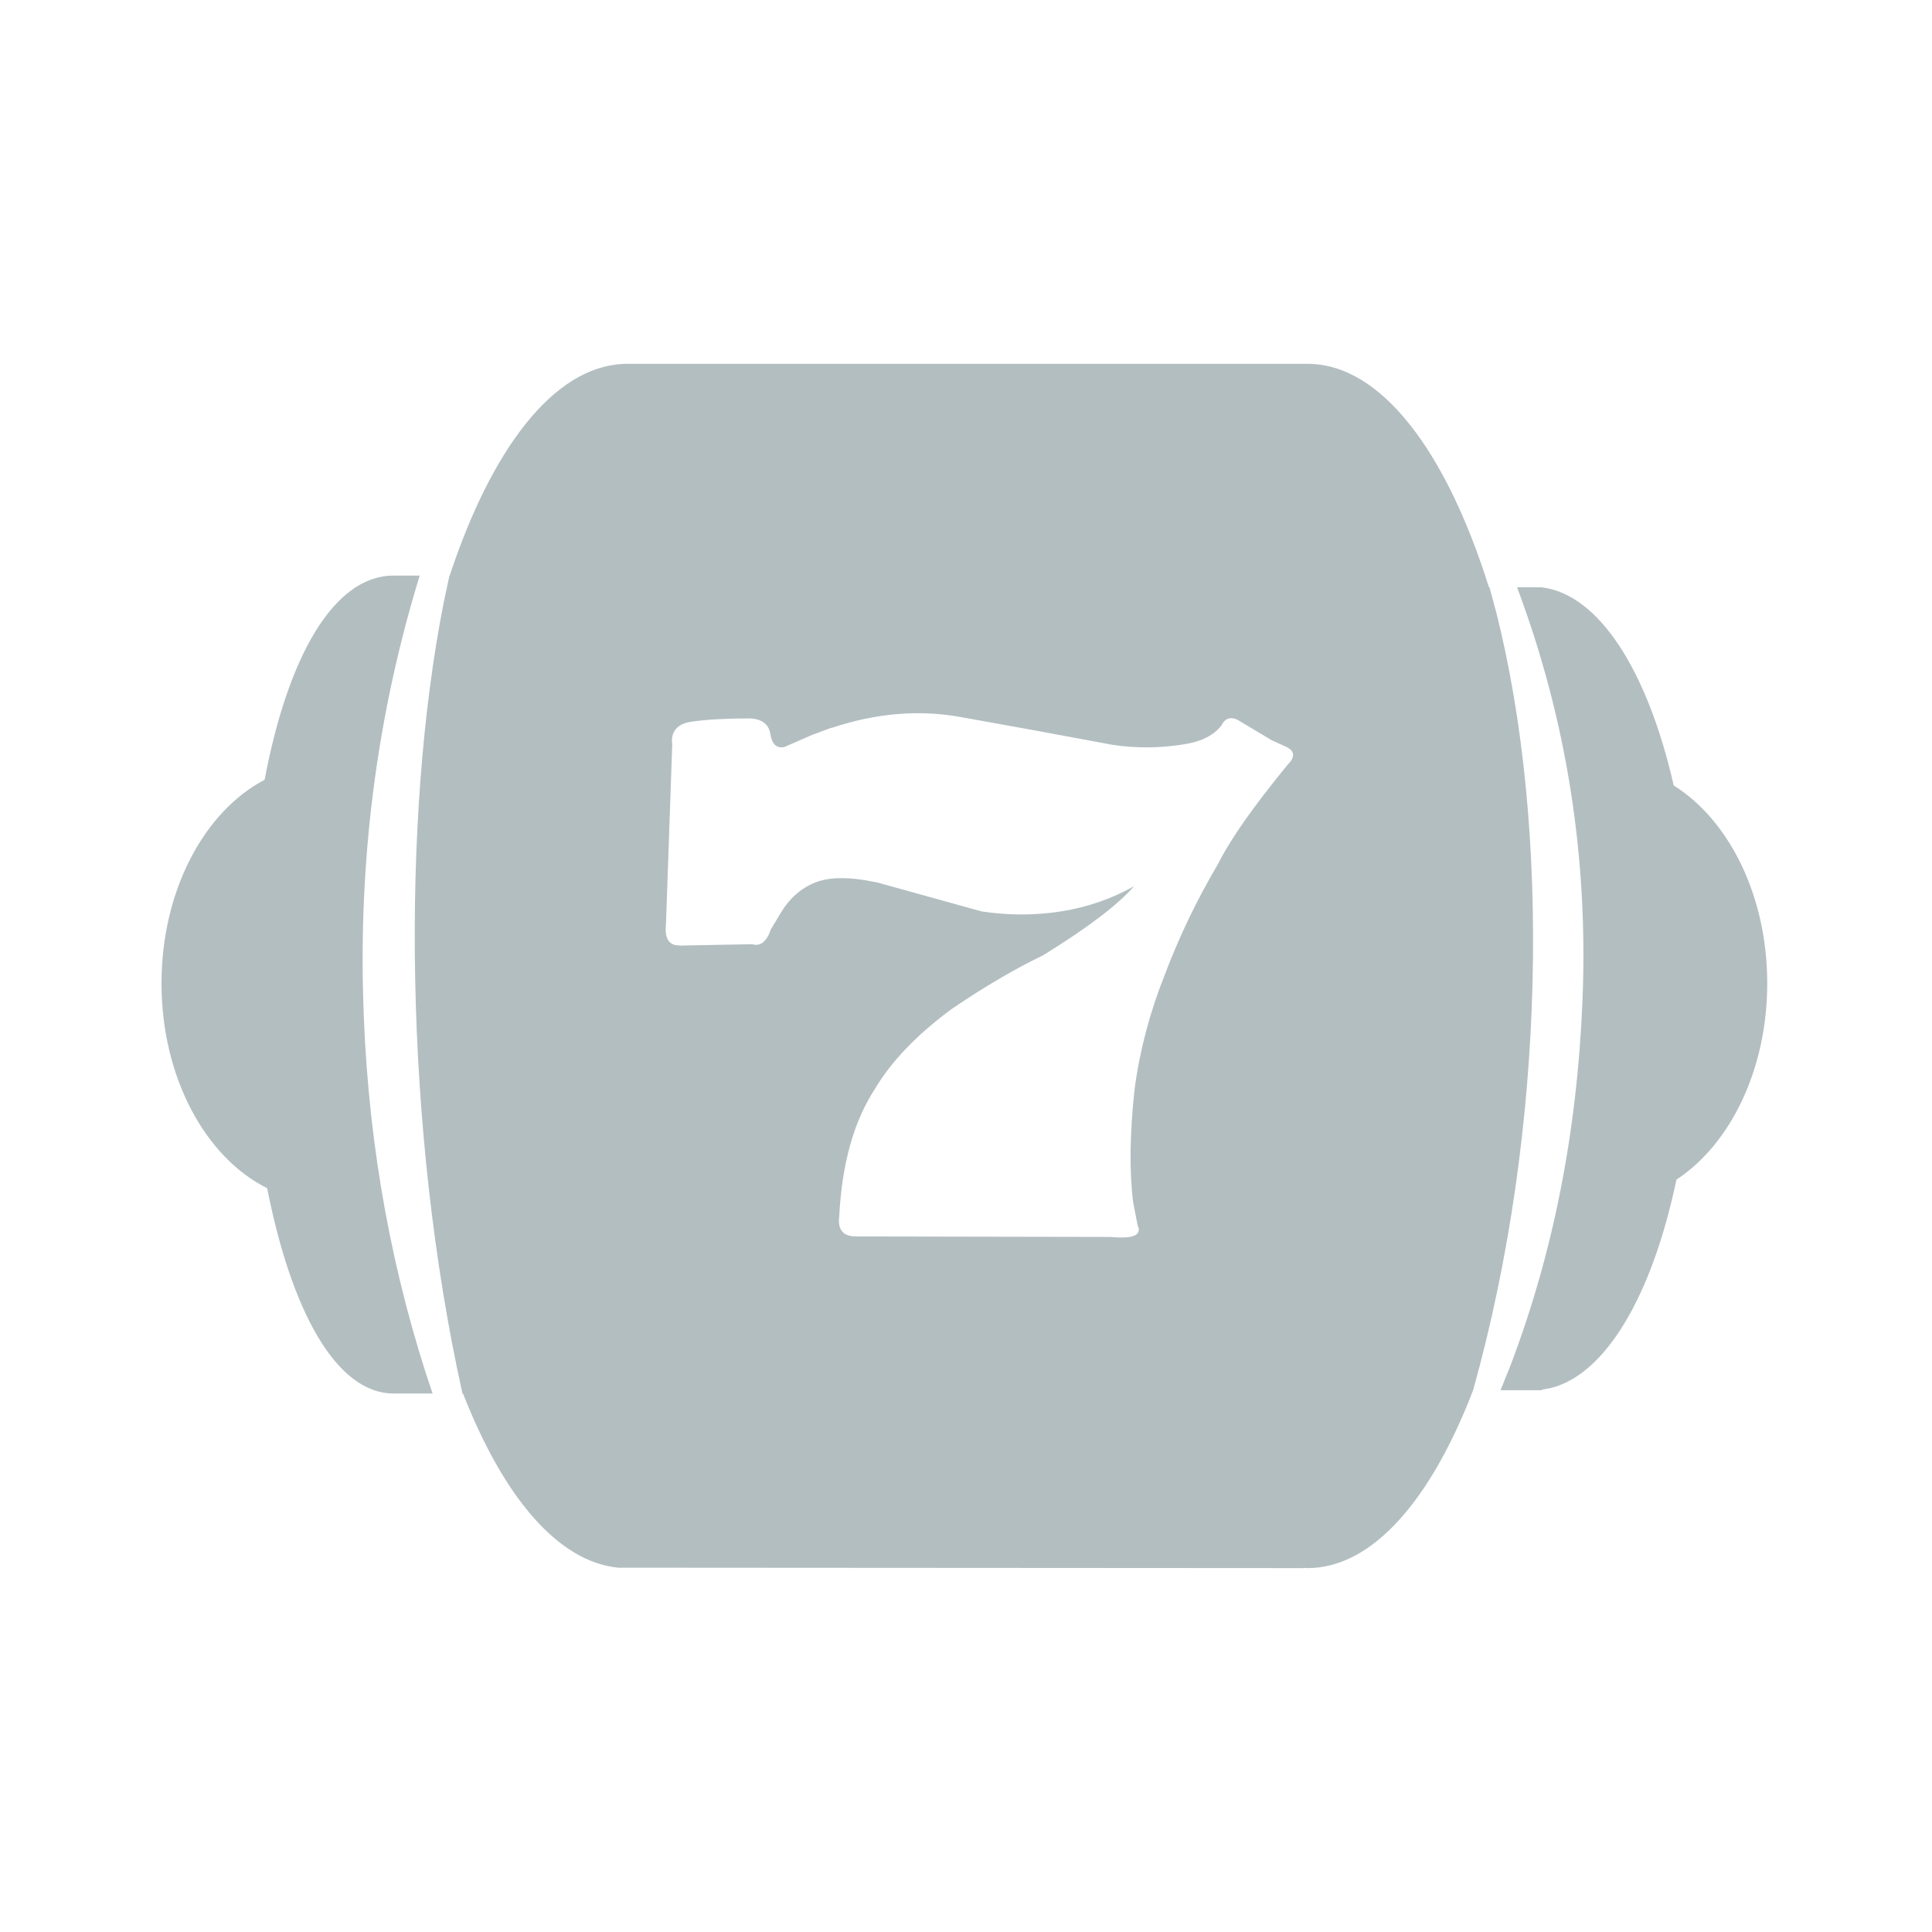
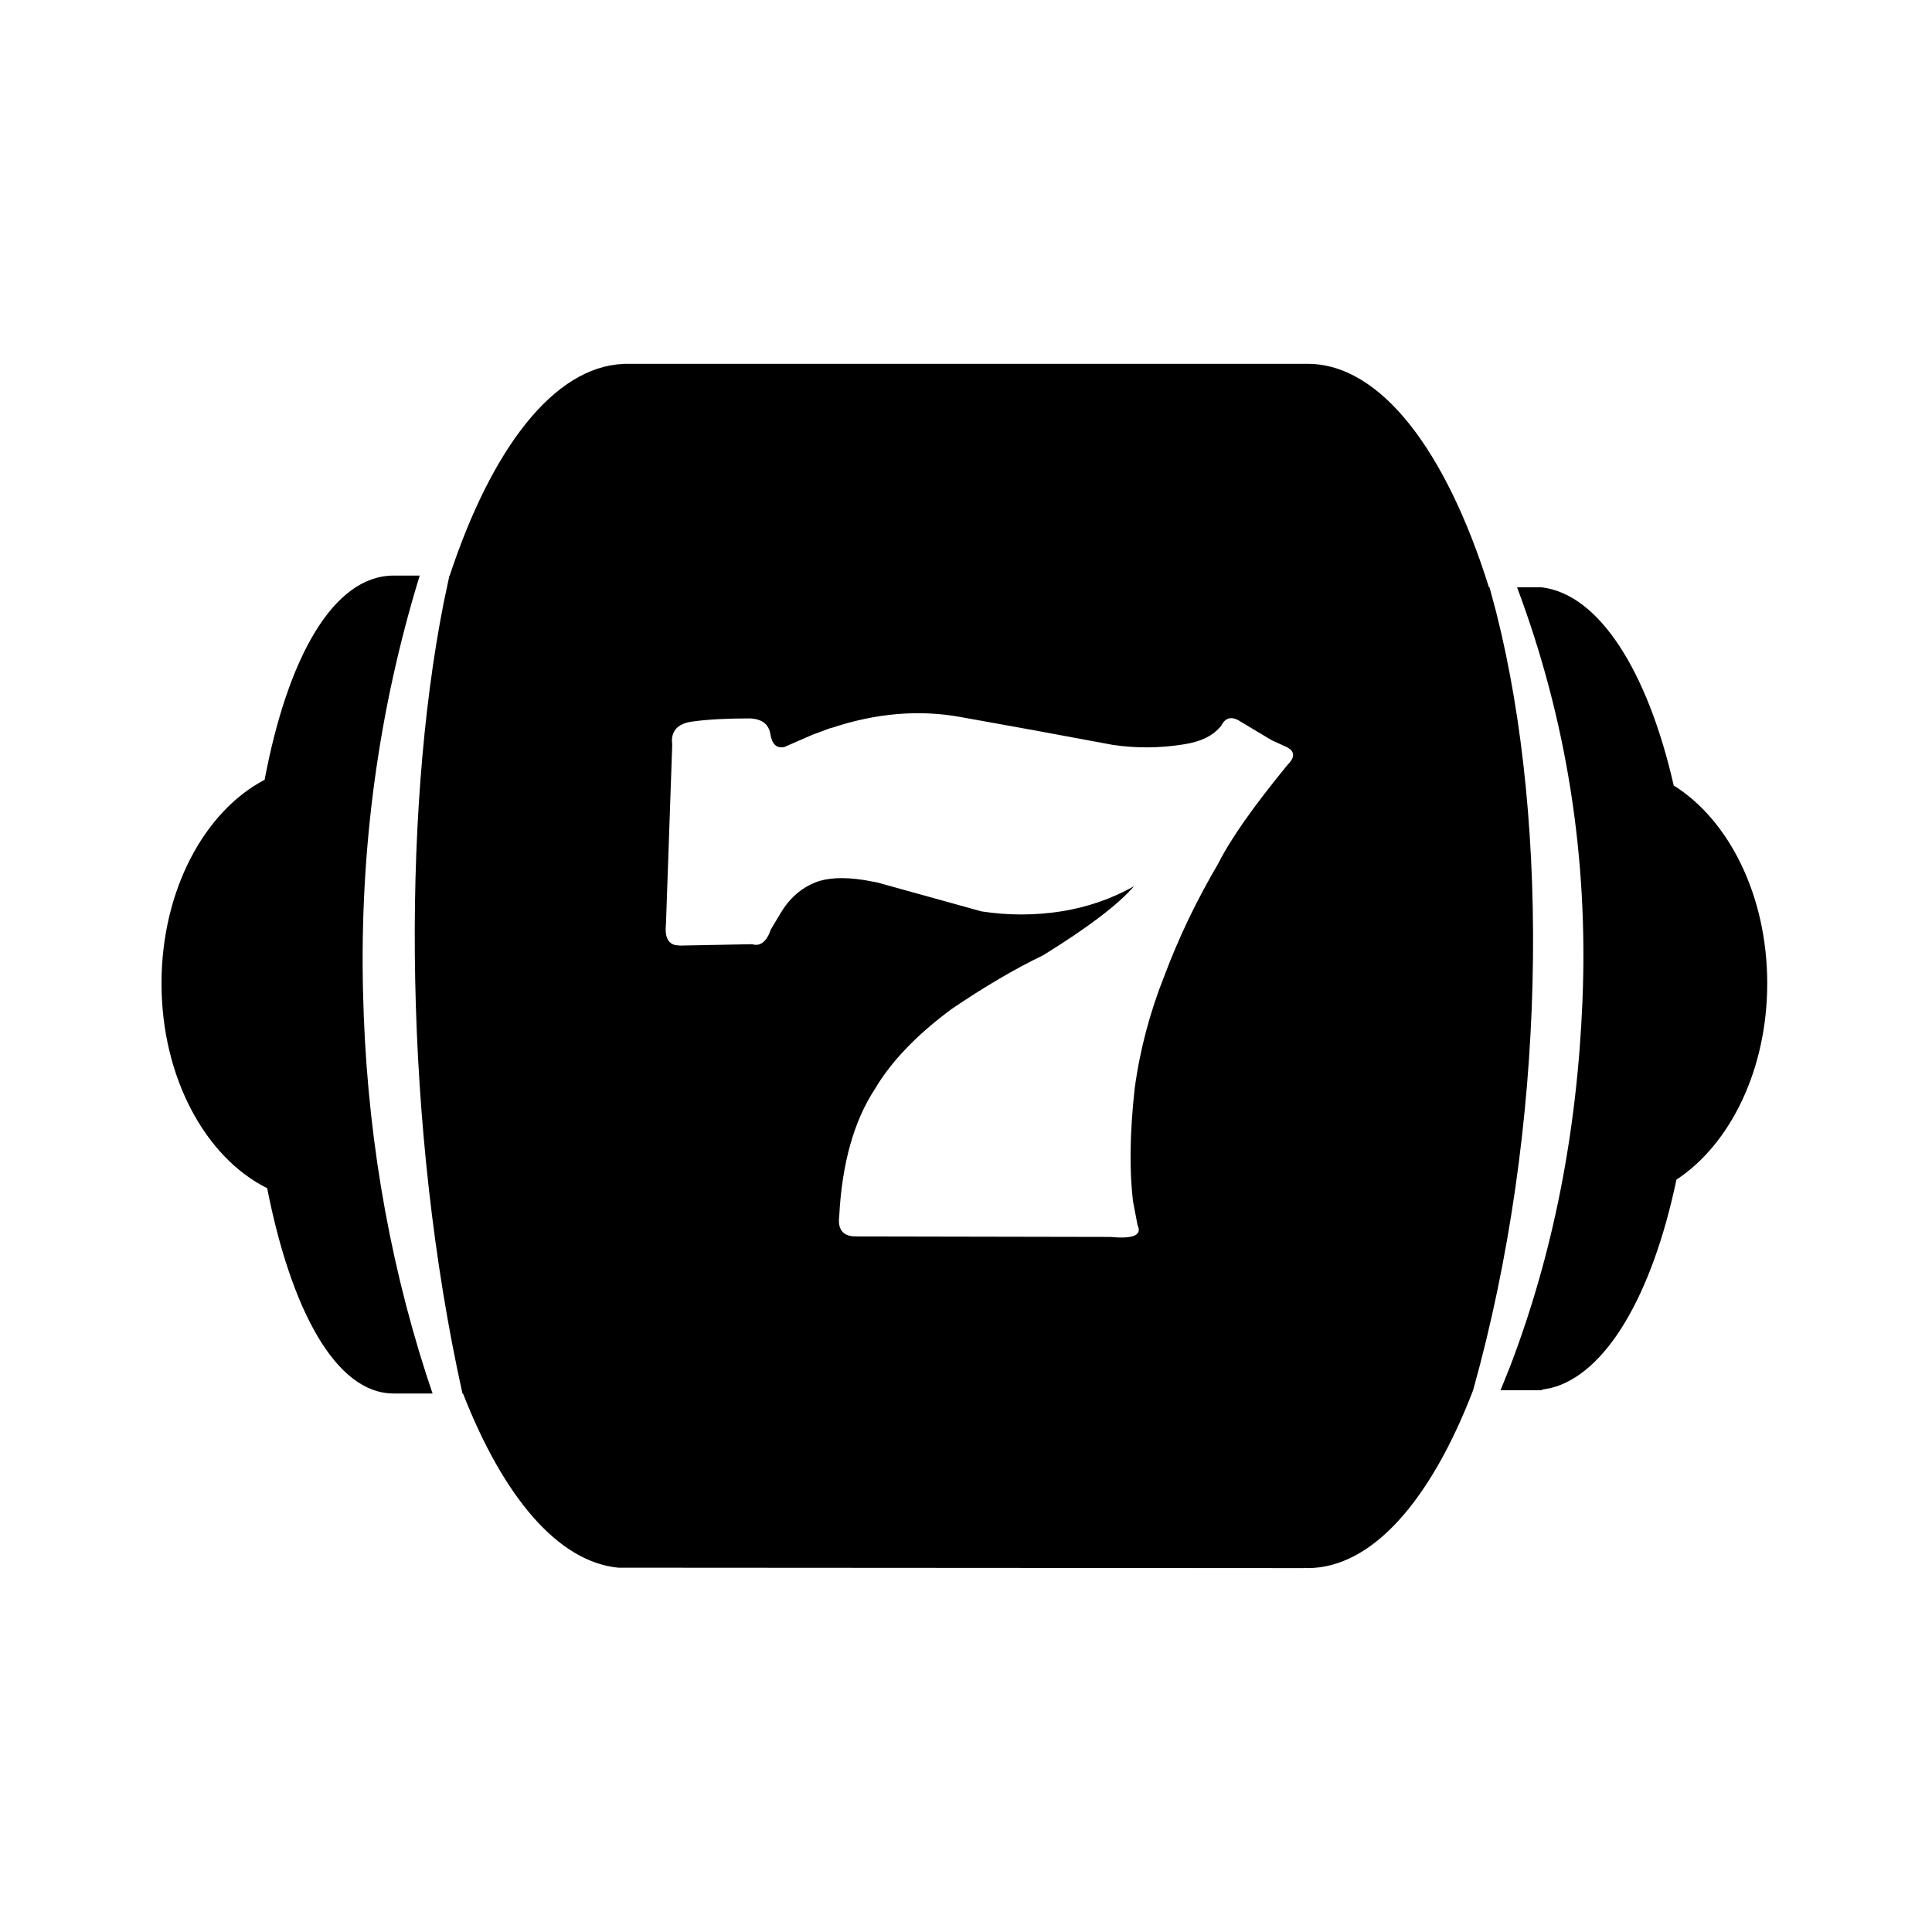
- <svg xmlns="http://www.w3.org/2000/svg" width="60" height="60" viewBox="0 0 60 60" fill="none">
-   <path d="M40.608 11.299C42.883 11.299 44.913 14.005 46.24 18.239L46.257 18.237L46.468 19.021C48.148 25.667 48.031 35.022 45.748 43.177C44.436 46.589 42.616 48.699 40.606 48.699L40.483 48.691L40.485 48.699L19.201 48.686C17.323 48.504 15.628 46.475 14.382 43.283L14.363 43.281C12.55 35.113 12.454 25.41 13.78 18.712L13.957 17.878H13.965C15.269 13.927 17.2 11.393 19.36 11.302V11.299H40.608ZM13.034 17.876C11.758 22.034 11.169 26.344 11.274 30.801C11.368 34.941 12.021 38.897 13.232 42.67L13.434 43.276H12.223C10.417 43.276 9.034 40.648 8.297 36.9C6.382 35.949 5.016 33.459 5.016 30.539C5.016 27.657 6.344 25.199 8.218 24.217C8.933 20.423 10.351 17.875 12.226 17.875H13.038L13.034 17.876ZM47.886 18.241C49.642 18.455 51.158 20.797 51.979 24.394C53.696 25.467 54.883 27.817 54.883 30.539C54.883 33.219 53.733 35.538 52.063 36.635C51.308 40.24 49.868 42.673 48.173 43.104L47.888 43.156L47.884 43.174L46.6 43.175L46.898 42.435C48.225 38.964 48.976 35.185 49.144 31.098C49.33 26.63 48.654 22.345 47.114 18.239H47.884L47.886 18.237V18.241ZM25.812 22.603L25.223 22.822L24.357 23.2C24.117 23.246 23.974 23.113 23.925 22.8C23.876 22.488 23.66 22.324 23.277 22.311C22.557 22.311 21.962 22.343 21.493 22.41C21.09 22.465 20.883 22.656 20.867 22.977L20.876 23.15L20.682 28.703C20.658 28.927 20.682 29.093 20.754 29.204C20.803 29.279 20.874 29.326 20.965 29.35L21.12 29.366L23.356 29.323C23.486 29.362 23.598 29.342 23.697 29.264C23.761 29.214 23.82 29.134 23.873 29.031L23.943 28.858L24.238 28.365C24.51 27.906 24.871 27.586 25.319 27.405C25.694 27.256 26.2 27.231 26.84 27.331L27.242 27.405L30.485 28.305C31.313 28.431 32.134 28.431 32.947 28.305C33.76 28.178 34.517 27.916 35.218 27.523C34.974 27.805 34.616 28.127 34.147 28.484C33.679 28.84 33.094 29.235 32.397 29.666C31.959 29.877 31.502 30.121 31.026 30.401C30.55 30.68 30.056 30.994 29.545 31.342C29.008 31.741 28.539 32.145 28.144 32.559C27.749 32.971 27.426 33.389 27.174 33.814C26.847 34.315 26.588 34.895 26.404 35.554C26.22 36.212 26.105 36.952 26.063 37.77C26.035 37.986 26.068 38.148 26.163 38.253C26.233 38.333 26.34 38.378 26.481 38.395L26.635 38.399L34.486 38.414C34.844 38.448 35.092 38.434 35.23 38.372C35.335 38.326 35.38 38.25 35.363 38.149L35.326 38.038L35.191 37.334C35.131 36.856 35.104 36.323 35.112 35.734C35.12 35.146 35.161 34.5 35.239 33.799C35.321 33.193 35.441 32.598 35.594 32.019C35.748 31.44 35.935 30.874 36.154 30.323C36.38 29.721 36.633 29.126 36.913 28.542C37.193 27.958 37.502 27.383 37.834 26.817C38.025 26.438 38.298 25.994 38.655 25.485C39.013 24.976 39.453 24.404 39.975 23.766C40.097 23.646 40.158 23.538 40.158 23.448C40.158 23.386 40.131 23.329 40.078 23.278L39.979 23.209L39.505 22.995L38.53 22.412C38.395 22.322 38.281 22.29 38.179 22.309C38.078 22.329 37.996 22.404 37.93 22.532C37.81 22.685 37.655 22.812 37.459 22.909C37.264 23.007 37.031 23.075 36.76 23.117C36.392 23.176 36.026 23.207 35.658 23.21C35.291 23.213 34.923 23.187 34.554 23.132C32.866 22.815 31.284 22.525 29.81 22.264C28.52 22.034 27.191 22.15 25.823 22.607H25.815L25.812 22.603Z" fill="#B3BEC1" />
+ <svg xmlns="http://www.w3.org/2000/svg" width="60" height="60" viewBox="0 0 60 60">
+   <path d="M40.608 11.299C42.883 11.299 44.913 14.005 46.24 18.239L46.257 18.237L46.468 19.021C48.148 25.667 48.031 35.022 45.748 43.177C44.436 46.589 42.616 48.699 40.606 48.699L40.483 48.691L40.485 48.699L19.201 48.686C17.323 48.504 15.628 46.475 14.382 43.283L14.363 43.281C12.55 35.113 12.454 25.41 13.78 18.712L13.957 17.878H13.965C15.269 13.927 17.2 11.393 19.36 11.302V11.299H40.608ZM13.034 17.876C11.758 22.034 11.169 26.344 11.274 30.801C11.368 34.941 12.021 38.897 13.232 42.67L13.434 43.276H12.223C10.417 43.276 9.034 40.648 8.297 36.9C6.382 35.949 5.016 33.459 5.016 30.539C5.016 27.657 6.344 25.199 8.218 24.217C8.933 20.423 10.351 17.875 12.226 17.875H13.038L13.034 17.876ZM47.886 18.241C49.642 18.455 51.158 20.797 51.979 24.394C53.696 25.467 54.883 27.817 54.883 30.539C54.883 33.219 53.733 35.538 52.063 36.635C51.308 40.24 49.868 42.673 48.173 43.104L47.888 43.156L47.884 43.174L46.6 43.175L46.898 42.435C48.225 38.964 48.976 35.185 49.144 31.098C49.33 26.63 48.654 22.345 47.114 18.239H47.884L47.886 18.237V18.241ZM25.812 22.603L25.223 22.822L24.357 23.2C24.117 23.246 23.974 23.113 23.925 22.8C23.876 22.488 23.66 22.324 23.277 22.311C22.557 22.311 21.962 22.343 21.493 22.41C21.09 22.465 20.883 22.656 20.867 22.977L20.876 23.15L20.682 28.703C20.658 28.927 20.682 29.093 20.754 29.204C20.803 29.279 20.874 29.326 20.965 29.35L21.12 29.366L23.356 29.323C23.486 29.362 23.598 29.342 23.697 29.264C23.761 29.214 23.82 29.134 23.873 29.031L23.943 28.858L24.238 28.365C24.51 27.906 24.871 27.586 25.319 27.405C25.694 27.256 26.2 27.231 26.84 27.331L27.242 27.405L30.485 28.305C31.313 28.431 32.134 28.431 32.947 28.305C33.76 28.178 34.517 27.916 35.218 27.523C34.974 27.805 34.616 28.127 34.147 28.484C33.679 28.84 33.094 29.235 32.397 29.666C31.959 29.877 31.502 30.121 31.026 30.401C30.55 30.68 30.056 30.994 29.545 31.342C29.008 31.741 28.539 32.145 28.144 32.559C27.749 32.971 27.426 33.389 27.174 33.814C26.847 34.315 26.588 34.895 26.404 35.554C26.22 36.212 26.105 36.952 26.063 37.77C26.035 37.986 26.068 38.148 26.163 38.253C26.233 38.333 26.34 38.378 26.481 38.395L26.635 38.399L34.486 38.414C34.844 38.448 35.092 38.434 35.23 38.372C35.335 38.326 35.38 38.25 35.363 38.149L35.326 38.038L35.191 37.334C35.131 36.856 35.104 36.323 35.112 35.734C35.12 35.146 35.161 34.5 35.239 33.799C35.321 33.193 35.441 32.598 35.594 32.019C35.748 31.44 35.935 30.874 36.154 30.323C36.38 29.721 36.633 29.126 36.913 28.542C37.193 27.958 37.502 27.383 37.834 26.817C38.025 26.438 38.298 25.994 38.655 25.485C39.013 24.976 39.453 24.404 39.975 23.766C40.097 23.646 40.158 23.538 40.158 23.448C40.158 23.386 40.131 23.329 40.078 23.278L39.979 23.209L39.505 22.995L38.53 22.412C38.395 22.322 38.281 22.29 38.179 22.309C38.078 22.329 37.996 22.404 37.93 22.532C37.81 22.685 37.655 22.812 37.459 22.909C37.264 23.007 37.031 23.075 36.76 23.117C36.392 23.176 36.026 23.207 35.658 23.21C35.291 23.213 34.923 23.187 34.554 23.132C32.866 22.815 31.284 22.525 29.81 22.264C28.52 22.034 27.191 22.15 25.823 22.607H25.815L25.812 22.603Z" />
</svg>
